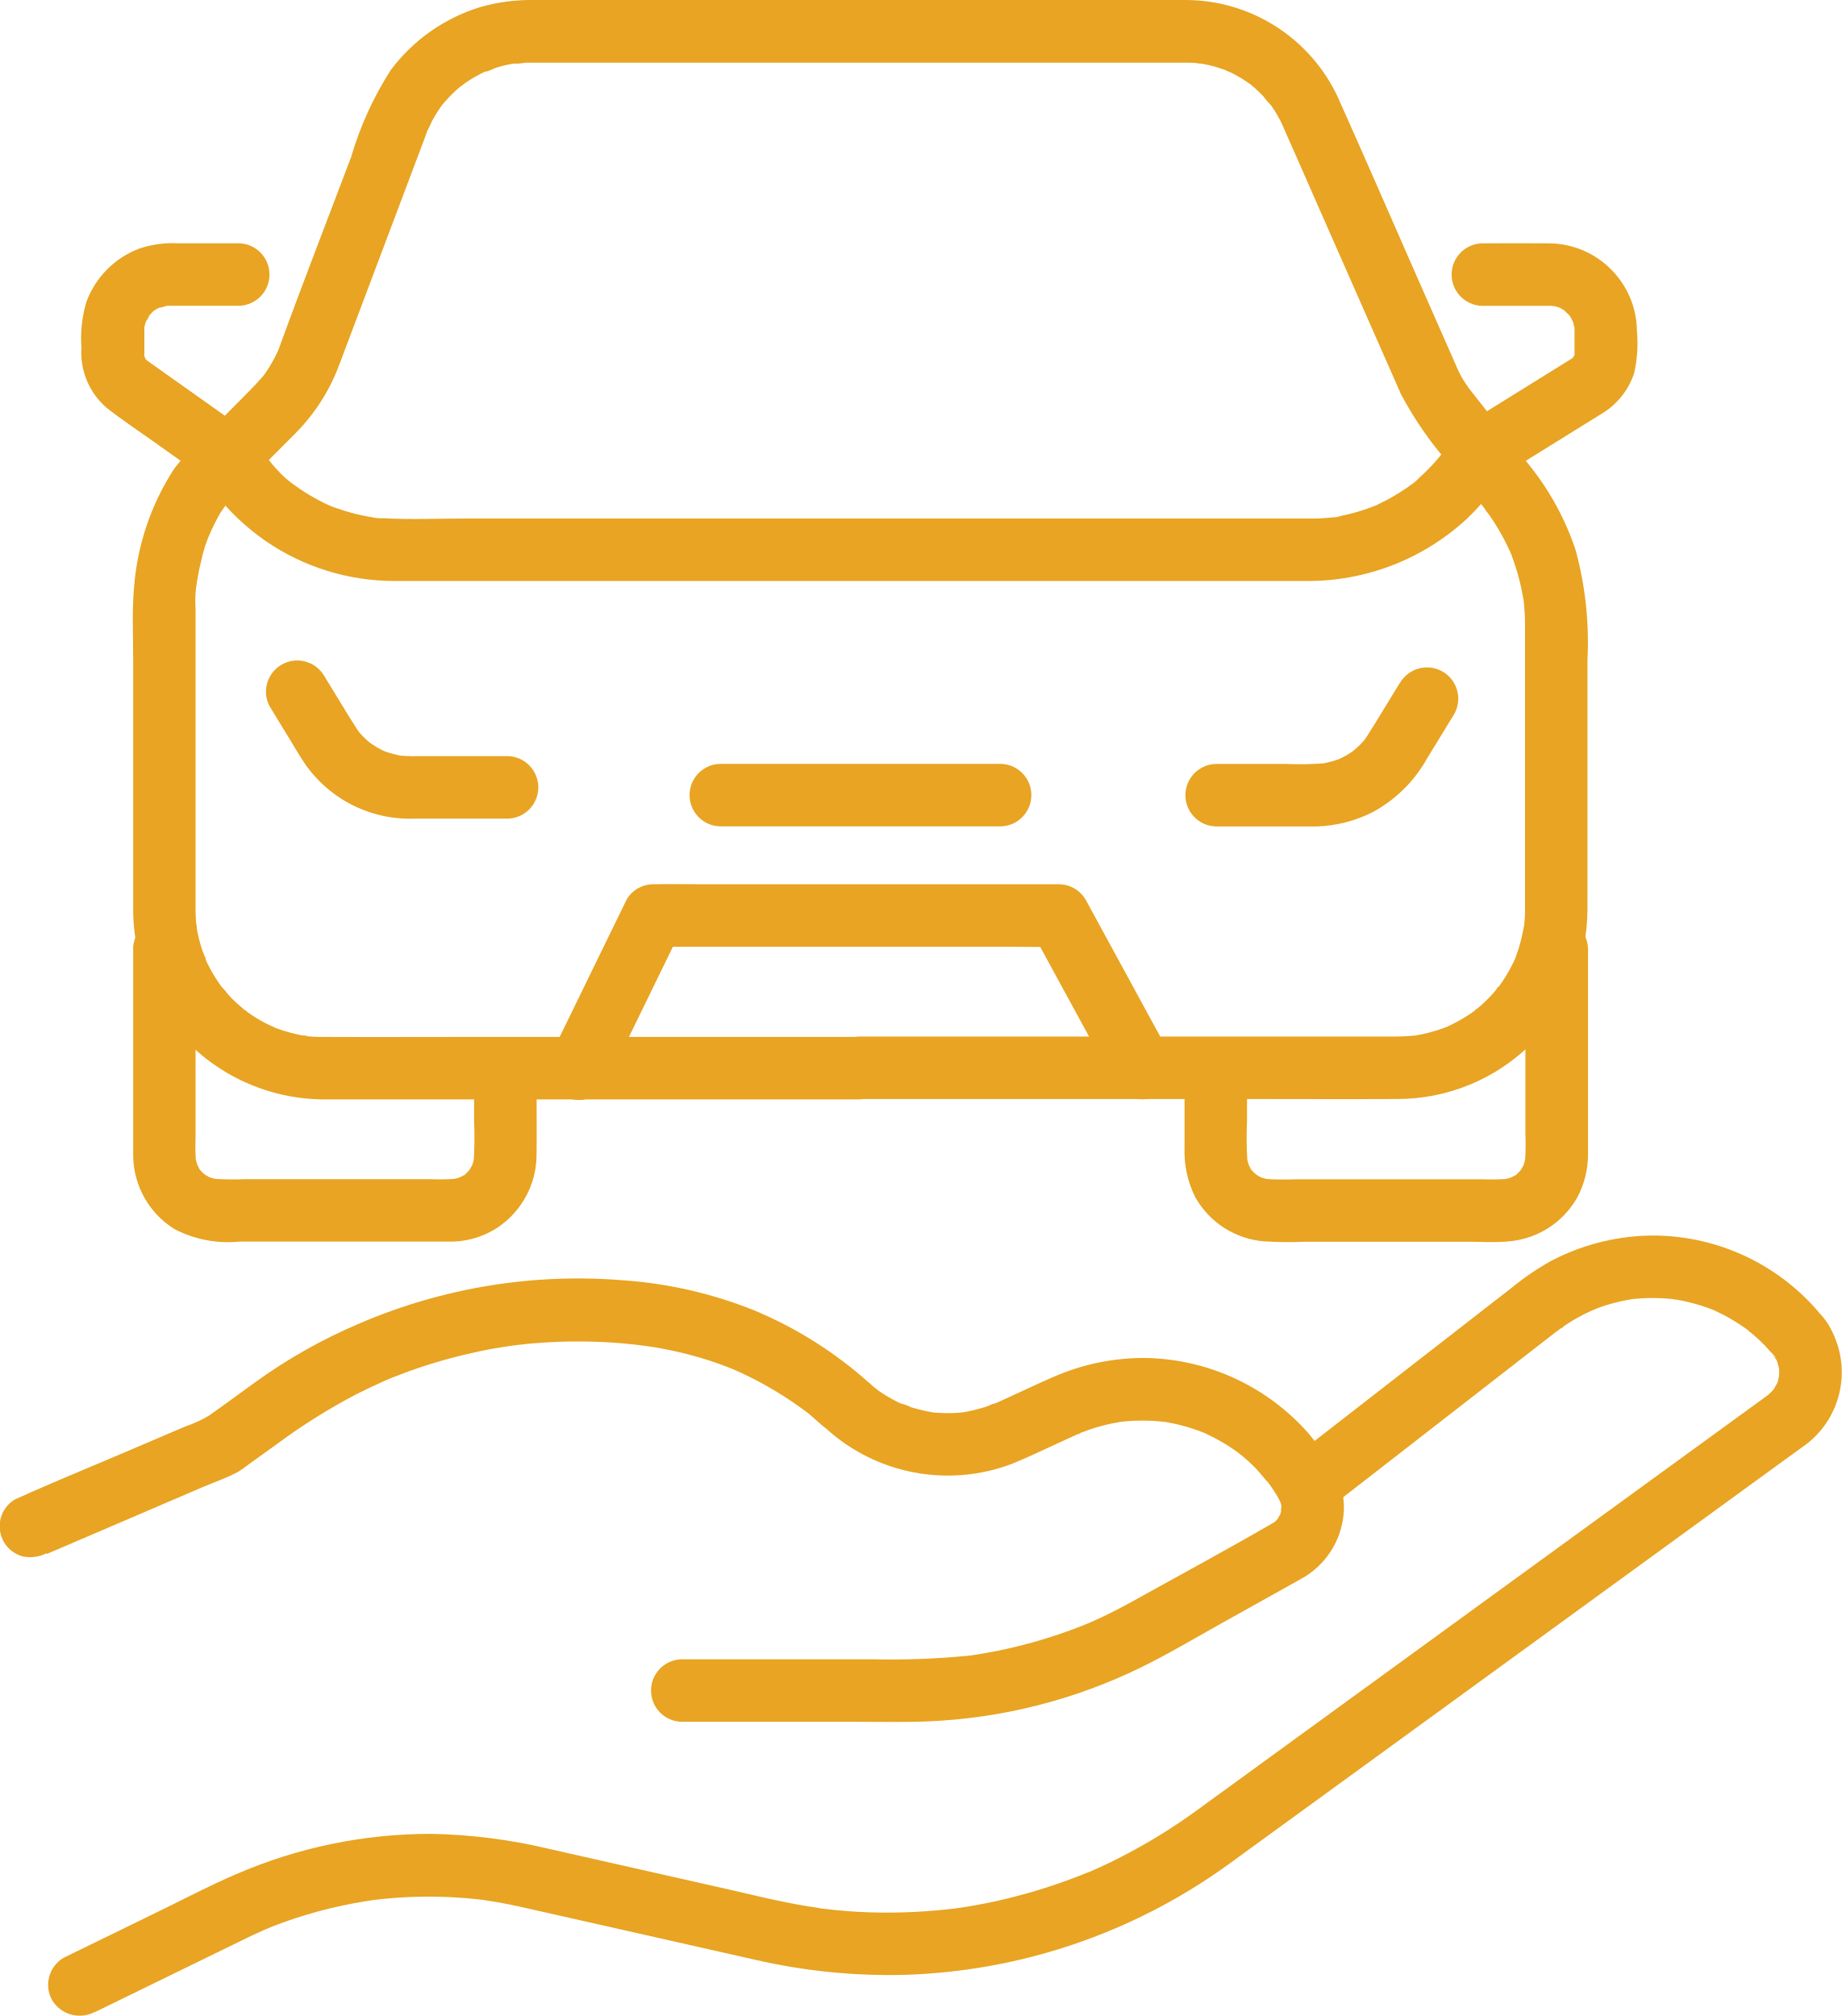
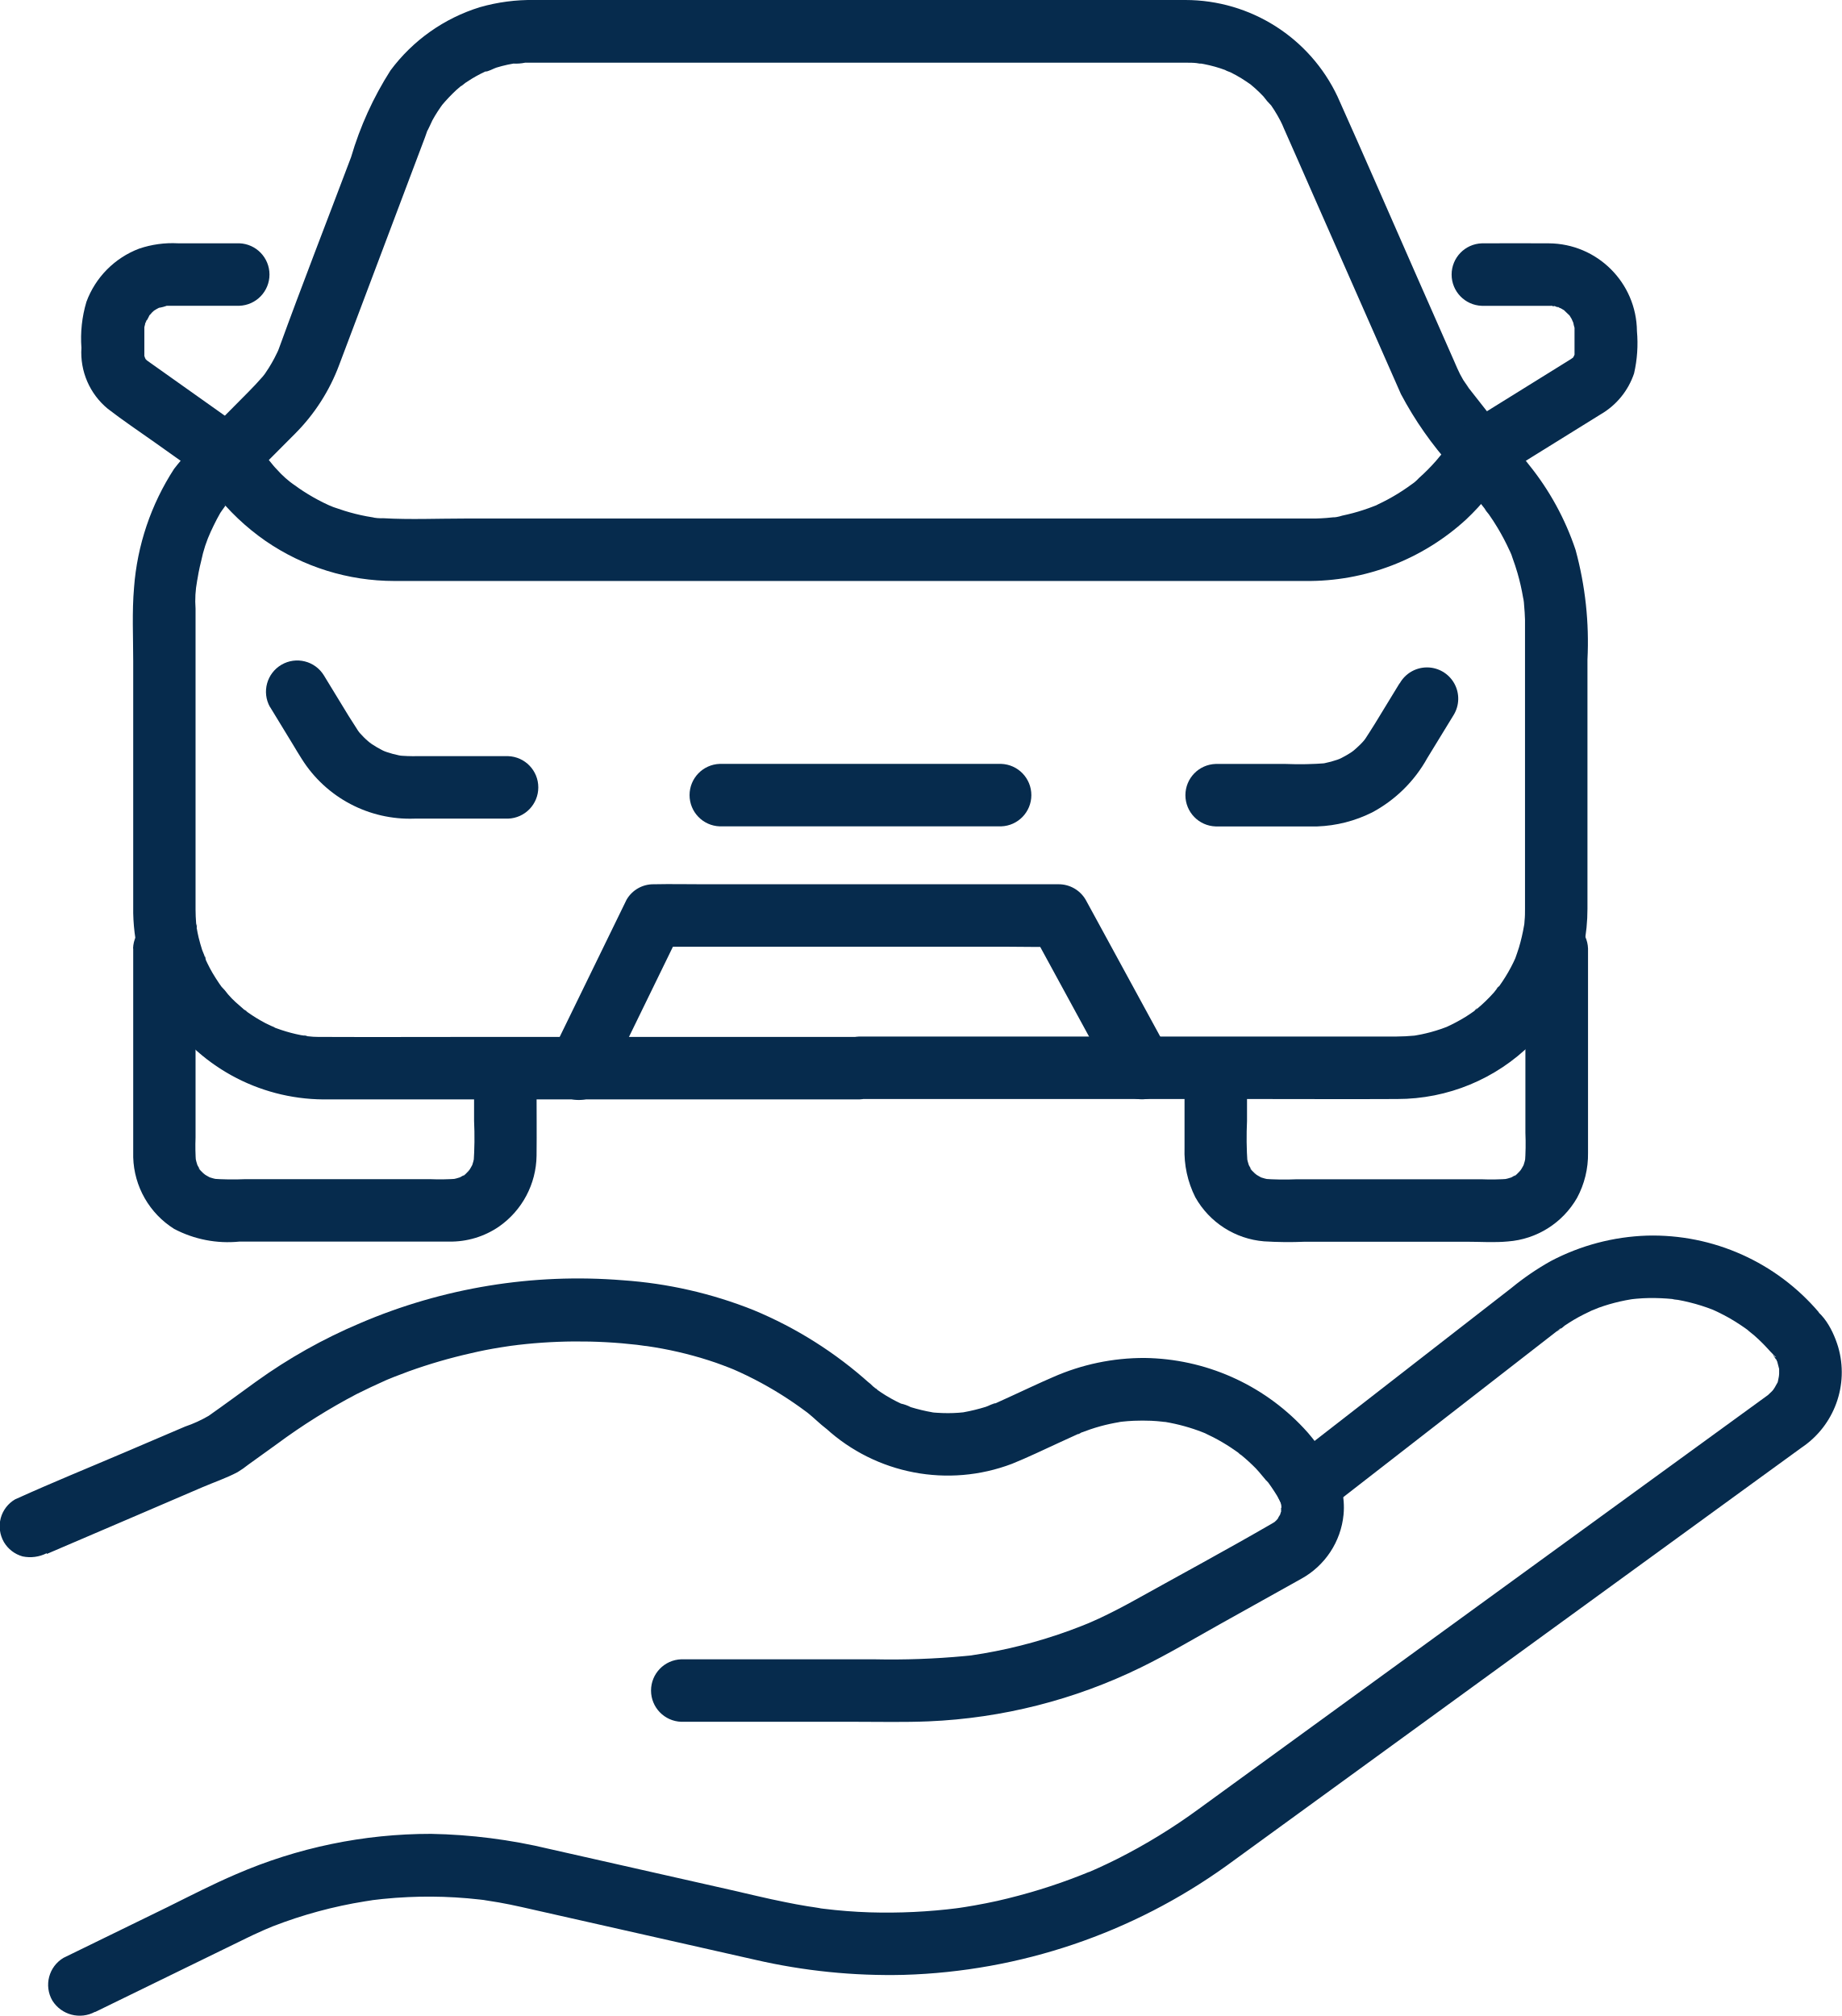
<svg xmlns="http://www.w3.org/2000/svg" width="51.426" height="56.304" viewBox="0 0 51.426 56.304">
-   <defs>
-     <clipPath id="sktplv92ga">
-       <path data-name="Rechteck 652" style="fill:#e8a422;stroke:transparent" d="M0 0h51.426v56.304H0z" />
+   <defs fill="#000000">
+     <clipPath id="sktplv92ga" fill="#000000">
+       <path data-name="Rechteck 652" style="fill:#062b4d;stroke:transparent" d="M0 0h51.426v56.304H0z" />
    </clipPath>
  </defs>
  <g data-name="Gruppe 1159" style="clip-path:url(#sktplv92ga)">
-     <path data-name="Pfad 944" d="M52.168 28.96h-10.9c-1.352 0-2.7.006-4.055 0h-.148q-.149 0-.3-.019c-.082-.008-.2-.065.019.005a1.948 1.948 0 0 0-.209-.036 4.408 4.408 0 0 1-.557-.147q-.074-.025-.147-.052c-.064-.024-.195-.109.017.011-.1-.054-.2-.092-.3-.144a4.442 4.442 0 0 1-.5-.306 1.507 1.507 0 0 0-.123-.09c.2.112.074.057.017.01q-.117-.1-.228-.2t-.213-.218a1.964 1.964 0 0 0-.2-.232c.011.009.127.172.043.055-.03-.042-.06-.082-.089-.125q-.1-.147-.191-.3-.077-.133-.144-.272l-.044-.093c-.04-.088-.023-.176.006.019a2.1 2.1 0 0 0-.106-.293q-.056-.174-.1-.353-.03-.129-.052-.259c-.015-.088.015-.2 0 .021a1.155 1.155 0 0 0-.017-.16 4.981 4.981 0 0 1-.016-.386v-8.398a2.984 2.984 0 0 1 .044-.776c-.062.218 0 .018.006-.033q.016-.1.035-.2.032-.164.073-.325a3.718 3.718 0 0 1 .27-.823c-.1.2 0 0 .018-.037l.057-.121q.087-.181.187-.356c.033-.059.221-.286.21-.344.013.075-.146.161-.082.1.331-.3.634-.638.948-.954l1.025-1.029a5.372 5.372 0 0 0 1.221-1.911c.262-.689.52-1.379.78-2.069l1.231-3.266.386-1.023.06-.171.02-.053q.053-.131-.023.053c.013 0 .133-.272.148-.3q.066-.121.141-.237.045-.069.092-.137l.064-.089q-.122.156-.036.047a4.677 4.677 0 0 1 .411-.433q.06-.054.123-.106l.042-.034q.109-.086-.048.037c.025 0 .109-.079.132-.094q.089-.061.182-.117.116-.07.236-.132.072-.037.146-.071l.049-.022-.058.025c.063.014.242-.088.309-.108q.157-.048.318-.083.081-.017.163-.031l.055-.009q.143-.021-.067.009a1.266 1.266 0 0 0 .335-.024H61.3c.095 0 .189 0 .284.011a.643.643 0 0 0 .168.016q-.209-.029-.065-.007l.11.02a3.8 3.8 0 0 1 .586.164l.052.019q.131.052-.056-.025c.019.026.119.054.15.069q.16.078.312.172c.086.053.168.11.251.167.16.11-.15-.13 0 0 .042.036.084.07.125.107q.123.11.236.23a2.219 2.219 0 0 0 .216.252L63.6 2.85l.065.09q.048.069.093.14.09.143.168.293c.037.072.071.145.1.219.272.609.538 1.222.807 1.832l2.459 5.582a10.023 10.023 0 0 0 1.423 2.032l.909 1.158c.021.027.041.057.064.082-.153-.165.031.046.058.085q.131.186.247.38a6.207 6.207 0 0 1 .33.628c.021.047.128.215.014.028a1.06 1.06 0 0 1 .07.18q.078.211.141.428a6.236 6.236 0 0 1 .157.691c.008.048.06.258.007.024a1.53 1.53 0 0 1 .021.193q.018.194.024.389v8.08c0 .109 0 .218-.012.326 0 .054-.01.107-.015.161-.017.194.037-.211 0-.02a5.18 5.18 0 0 1-.143.615c-.031.1-.067.2-.1.294-.064.177.088-.188.009-.018l-.065.14a4.431 4.431 0 0 1-.306.532l-.087.126c-.052.072-.145.118.013-.014a1.825 1.825 0 0 0-.164.195 4.464 4.464 0 0 1-.475.459.647.647 0 0 0-.079.064c.131-.158.086-.065.014-.013s-.168.117-.254.171a5.037 5.037 0 0 1-.544.288c-.17.079.195-.072.018-.009l-.146.054q-.148.051-.3.092-.127.034-.256.061-.078.016-.156.029l-.105.017q.216-.028.073-.011a5.945 5.945 0 0 1-.517.026h-15a.873.873 0 0 0 0 1.745H63.2c1.329 0 2.658.007 3.987 0a5.309 5.309 0 0 0 5.314-5.312v-6.958a9.783 9.783 0 0 0-.331-3.063 7.627 7.627 0 0 0-1.307-2.386l-.918-1.169-.835-1.064-.019-.024c.218.272-.016-.035-.06-.109a3.017 3.017 0 0 1-.165-.321l-.087-.2-1.08-2.451c-.725-1.647-1.441-3.3-2.177-4.94A4.7 4.7 0 0 0 61.272 0H43.094a5.216 5.216 0 0 0-1.52.2 4.916 4.916 0 0 0-2.5 1.768 9.44 9.44 0 0 0-1.1 2.421c-.672 1.781-1.365 3.556-2.015 5.345a.5.5 0 0 0-.026.067l.039-.089a6.115 6.115 0 0 1-.053.118q-.041.088-.086.173-.075.142-.161.279-.051.082-.107.161-.037.053-.076.1.107-.137.017-.025c-.129.148-.262.29-.4.429l-1.153 1.163a7.173 7.173 0 0 0-.923.987 7.058 7.058 0 0 0-1.117 3.316c-.059.678-.023 1.372-.023 2.051v7.039a5.322 5.322 0 0 0 .81 2.717 5.385 5.385 0 0 0 4.5 2.485h14.968a.873.873 0 0 0 0-1.745" transform="translate(-28.17)" style="fill:#e8a422;stroke:transparent" />
-     <path data-name="Pfad 945" d="M58.669 60.135h1.978c.173.009-.015.033-.036-.008l.108.024a1.446 1.446 0 0 0 .157.049c-.025.021-.195-.1-.011 0 .032.017.063.035.093.054l.045.03q.113.081-.049-.039c0 .011.2.188.189.189s-.119-.18-.039-.049c.023.038.049.075.071.114.013.022.042.111.061.12q-.071-.176-.037-.082.014.039.025.078a1.075 1.075 0 0 0 .033.134c.046.1-.007-.22 0-.037v.752c.008.178-.008-.009.007.006l.009-.057a1.072 1.072 0 0 1-.027.115c-.033.175.011-.06.025-.045a1.078 1.078 0 0 1-.057.1q-.065.094 0 .006c.143-.087-.083.032-.052.04 0 0 .149-.1.033-.03l-.013.008-.116.072-2.415 1.5c-.134.083-.269.165-.4.25l-.067.041a2.264 2.264 0 0 0-.551.683l-.072.1c-.118.168.088-.105.005 0-.059.071-.117.143-.178.213a5.447 5.447 0 0 1-.475.478 1.247 1.247 0 0 1-.234.2c.018-.009.159-.117.032-.025l-.124.089a5.473 5.473 0 0 1-.543.334q-.134.072-.272.137a.517.517 0 0 1-.111.05l.1-.04-.113.045a5.53 5.53 0 0 1-.58.19q-.148.039-.3.071a1.061 1.061 0 0 1-.3.054c.127.024.136-.015.048-.007-.062.006-.123.013-.185.018q-.156.012-.312.016H30.26c-.755 0-1.52.034-2.275-.009a1.209 1.209 0 0 1-.319-.028c.146.058.116.018.043.006s-.125-.02-.188-.032a5.451 5.451 0 0 1-.613-.153q-.15-.047-.3-.1l-.071-.026c.134.049-.057-.025-.069-.031a5.512 5.512 0 0 1-.583-.31q-.121-.074-.238-.154c-.052-.036-.1-.073-.154-.11s-.135-.076.026.021a2.819 2.819 0 0 1-.5-.445c-.14-.141-.257-.324-.4-.456.17.153.109.142.056.073l-.122-.158a3.33 3.33 0 0 0-.6-.685c-.081-.06-.164-.116-.245-.174l-1.219-.865-1.07-.759-.084-.06c-.028-.019.081.051.071.052l-.045-.043q-.095-.107.019.032l-.033-.052q-.066-.128.008.042a1.114 1.114 0 0 0-.037-.118c-.067-.184-.006.181 0-.017V60.721c.007-.195-.055.194 0 .01.011-.035.017-.072.027-.107.055-.186.039-.014-.012 0a1.278 1.278 0 0 0 .132-.235c.089-.149-.109.092-.022.029a1.055 1.055 0 0 0 .092-.1.985.985 0 0 0 .079-.072l-.092.07a1.384 1.384 0 0 1 .282-.162q-.176.071-.082.037a1.092 1.092 0 0 0 .239-.064l-.121.015c.038 0 .075-.007.113-.008h2.016a.873.873 0 0 0 0-1.745h-1.713a2.9 2.9 0 0 0-1.083.149 2.521 2.521 0 0 0-1.473 1.487 3.566 3.566 0 0 0-.139 1.284 2.032 2.032 0 0 0 .734 1.7c.421.326.866.623 1.3.931l1.467 1.041-.313-.313.516.67A6.543 6.543 0 0 0 24.7 66.7a6.347 6.347 0 0 0 3.6 1.12h25.444a6.53 6.53 0 0 0 4.49-1.722 6.4 6.4 0 0 0 1.138-1.428l-.313.313 2.923-1.814a2.089 2.089 0 0 0 .938-1.147 3.783 3.783 0 0 0 .08-1.18 2.476 2.476 0 0 0-2.463-2.452c-.623-.006-1.246 0-1.869 0a.873.873 0 0 0 0 1.745" transform="translate(-17.287 -51.594)" style="fill:#e8a422;stroke:transparent" />
-     <path data-name="Pfad 946" d="m63.921 159.744.643 1.055c.081.134.16.269.245.4a3.564 3.564 0 0 0 3.149 1.662h2.61a.873.873 0 0 0 0-1.745h-2.526a4.707 4.707 0 0 1-.573-.022l.232.031a2.837 2.837 0 0 1-.7-.19l.208.088a2.842 2.842 0 0 1-.3-.152q-.073-.043-.144-.09c-.063-.042-.2-.177 0 .011-.073-.067-.152-.128-.223-.2q-.061-.06-.118-.125c-.05-.056-.148-.223 0 .01-.1-.163-.211-.322-.312-.488l-.688-1.128a.873.873 0 0 0-1.507.881" transform="translate(-56.379 -139.998)" style="fill:#e8a422;stroke:transparent" />
-     <path data-name="Pfad 947" d="m290.282 160.793-.688 1.128c-.1.165-.208.325-.312.488.148-.233.05-.066 0-.01s-.077.084-.118.124c-.071.071-.147.133-.223.2.218-.186.063-.05.005-.011s-.095.061-.144.09a2.849 2.849 0 0 1-.3.152l.208-.088a2.841 2.841 0 0 1-.7.19l.232-.031a9.512 9.512 0 0 1-1.143.022h-1.955a.873.873 0 0 0 0 1.745h2.839a3.719 3.719 0 0 0 1.534-.392 3.823 3.823 0 0 0 1.54-1.52l.734-1.2a.873.873 0 1 0-1.507-.881" transform="translate(-251.197 -141.711)" style="fill:#e8a422;stroke:transparent" />
-     <path data-name="Pfad 948" d="m133.227 217.816 1.82-3.734.258-.53-.753.432h9.923c.457 0 .916.014 1.373 0h.019l-.753-.432 2.037 3.74.286.524a.881.881 0 0 0 1.194.313.891.891 0 0 0 .313-1.194l-2.037-3.74-.286-.524a.872.872 0 0 0-.753-.432h-9.923c-.457 0-.916-.01-1.373 0h-.019a.863.863 0 0 0-.753.432l-1.82 3.734-.258.53a.873.873 0 1 0 1.507.881" transform="translate(-116.303 -187.543)" style="fill:#e8a422;stroke:transparent" />
-     <path data-name="Pfad 949" d="M166.133 185.123h7.858a.873.873 0 0 0 0-1.745h-7.858a.873.873 0 0 0 0 1.745" transform="translate(-146.033 -162.044)" style="fill:#e8a422;stroke:transparent" />
-     <path data-name="Pfad 950" d="M31.963 221.081v5.83a2.444 2.444 0 0 0 1.144 2 3.223 3.223 0 0 0 1.822.354h5.856a2.393 2.393 0 0 0 1.391-.418 2.454 2.454 0 0 0 1.051-1.981c.007-.629 0-1.258 0-1.886v-.207a.873.873 0 0 0-1.745 0v1.12a10.145 10.145 0 0 1-.013 1.175l.031-.232a1.667 1.667 0 0 1-.1.376l.088-.208a1.61 1.61 0 0 1-.143.269c-.047.071-.121.112.046-.055-.035.035-.066.076-.1.112-.01.01-.1.107-.112.1s.211-.15.055-.046a1.6 1.6 0 0 1-.269.143l.209-.088a1.671 1.671 0 0 1-.376.1l.232-.031a6.774 6.774 0 0 1-.786.013H35.1a8.134 8.134 0 0 1-.943-.013l.232.031a1.666 1.666 0 0 1-.376-.1l.208.088a1.615 1.615 0 0 1-.269-.143c-.071-.047-.112-.121.055.046-.035-.035-.076-.066-.112-.1-.01-.01-.107-.1-.1-.112s.15.211.046.055a1.61 1.61 0 0 1-.143-.269l.088.208a1.669 1.669 0 0 1-.1-.376l.031.232a6.081 6.081 0 0 1-.013-.707v-5.283a.873.873 0 0 0-1.745 0" transform="translate(-28.243 -194.589)" style="fill:#e8a422;stroke:transparent" />
-     <path data-name="Pfad 951" d="M293.8 221.081v5.146a7.272 7.272 0 0 1-.013.844l.031-.232a1.668 1.668 0 0 1-.1.376l.088-.208a1.609 1.609 0 0 1-.143.269c-.047.071-.121.112.046-.055-.036.035-.066.076-.1.112-.01.01-.1.107-.112.1s.211-.15.055-.046a1.609 1.609 0 0 1-.269.143l.208-.088a1.669 1.669 0 0 1-.376.1l.232-.031a6.772 6.772 0 0 1-.786.013h-5.139a8.134 8.134 0 0 1-.943-.013l.232.031a1.669 1.669 0 0 1-.376-.1l.208.088a1.608 1.608 0 0 1-.269-.143c-.071-.047-.112-.121.055.046-.035-.035-.076-.066-.112-.1-.01-.01-.107-.1-.1-.112s.15.211.046.055a1.621 1.621 0 0 1-.143-.269l.088.208a1.666 1.666 0 0 1-.1-.376l.031.232a10.122 10.122 0 0 1-.013-1.175v-1.12a.873.873 0 0 0-1.745 0v1.869a2.849 2.849 0 0 0 .3 1.38 2.429 2.429 0 0 0 1.921 1.233 10.819 10.819 0 0 0 1.137.011h4.533c.376 0 .764.028 1.139-.008a2.434 2.434 0 0 0 1.932-1.218 2.57 2.57 0 0 0 .306-1.254v-5.708a.873.873 0 0 0-1.745 0" transform="translate(-251.202 -194.589)" style="fill:#e8a422;stroke:transparent" />
-     <path data-name="Pfad 952" d="m1.311 314.69 2.544-1.09 1.8-.773c.323-.138.671-.256.981-.421a2.712 2.712 0 0 0 .3-.21l.8-.576a17.064 17.064 0 0 1 2.22-1.392q.4-.2.813-.384l.082-.035c.11-.048-.154.063-.043.018l.194-.079q.208-.082.419-.159a14.568 14.568 0 0 1 1.716-.5q.421-.1.848-.167c.137-.023.275-.041.413-.062-.26.041.009 0 .064-.006l.237-.026a14.564 14.564 0 0 1 1.764-.068q.451.01.9.048c.14.012.281.026.42.042.07.008.14.021.21.025-.249-.016 0 0 .068.011a10.638 10.638 0 0 1 1.736.4q.2.064.39.136l.193.074.109.044c.109.042-.2-.088-.018-.008a10.12 10.12 0 0 1 1.527.826q.173.114.341.234l.167.122c.122.09-.019-.014-.035-.029.03.026.062.049.093.073.331.263.664.679 1.114.679l-.617-.256a5.05 5.05 0 0 0 5.2.993c.443-.179.874-.388 1.308-.587l.531-.243.03-.014.094-.042c-.17.1-.129.053-.067.029.188-.072.378-.139.572-.192a5.276 5.276 0 0 1 .532-.116c.066-.011.234-.014-.038 0 .032 0 .065-.008.1-.011.113-.012.227-.021.34-.026q.242-.01.485 0 .144.007.289.022c.031 0 .064.01.1.011-.288-.013-.067-.009.006 0a5.31 5.31 0 0 1 1.04.287l.111.045c-.249-.089-.089-.037-.032-.011q.109.05.216.105a5.269 5.269 0 0 1 .5.293q.1.067.2.138c.055.04.156.152-.022-.019.035.033.077.061.113.092a5.251 5.251 0 0 1 .4.366c.126.13.232.284.36.41-.168-.164-.057-.075-.015-.017l.088.124q.086.126.166.256a1.608 1.608 0 0 0 .189.265s-.19-.214-.09-.09-.054-.188-.016-.03c.011.045.024.093.037.137.038.131-.012-.077-.009-.093a1.025 1.025 0 0 0 .007.139c0 .044-.011.095-.007.138-.02-.222.023-.145 0-.051-.011.045-.026.088-.039.132-.047.164.1-.186.016-.039-.039.065-.088.131-.122.2.1-.187.08-.1.014-.034-.028.028-.058.053-.087.081-.081.077.189-.118.041-.035-.027.015-.059.036-.086.052-1.271.736-2.566 1.434-3.849 2.148q-.478.266-.974.5l-.29.129c-.2.088.178-.07-.025.01l-.176.071q-.324.128-.654.239a13.84 13.84 0 0 1-1.4.392q-.34.076-.683.135-.156.027-.313.05c-.049.007-.257.054-.019 0-.061.013-.127.016-.189.023a21.986 21.986 0 0 1-2.53.091h-5.39a.873.873 0 0 0 0 1.745h4.878c.675 0 1.354.016 2.029-.012a14.938 14.938 0 0 0 5.932-1.507c.747-.365 1.466-.794 2.192-1.2l2.275-1.27a2.3 2.3 0 0 0 1.19-1.8 2.145 2.145 0 0 0-.054-.717 2.293 2.293 0 0 0-.152-.413c-.02-.045-.038-.089-.062-.133a.916.916 0 0 0-.16-.22l.11.132c-.028 0-.142-.227-.163-.258q-.077-.115-.161-.226c-.15-.2-.3-.4-.471-.578a6.2 6.2 0 0 0-4.441-1.959 6.281 6.281 0 0 0-2.562.536c-.386.166-.766.348-1.149.523l-.486.222-.013.006c-.141.066.041-.025.054-.021-.051-.014-.229.087-.285.1a5.143 5.143 0 0 1-.609.149c-.192.038.212-.019.018 0l-.161.015q-.148.011-.3.011t-.3-.01c-.053 0-.107-.01-.16-.014-.183-.016.188.034.02 0a4.968 4.968 0 0 1-.6-.144 1.1 1.1 0 0 0-.278-.1l.109.047-.1-.044q-.074-.034-.146-.071a4.136 4.136 0 0 1-.535-.327c-.139-.1.029-.006.023.02a1.267 1.267 0 0 0-.128-.106 1.041 1.041 0 0 0-.7-.329l.617.255a11.347 11.347 0 0 0-3.259-2.058 12.075 12.075 0 0 0-3.642-.83 15.453 15.453 0 0 0-7.341 1.2 14.886 14.886 0 0 0-2.9 1.629c-.442.319-.88.644-1.326.957a3.592 3.592 0 0 1-.658.3l-1.7.726c-1 .427-2 .833-2.991 1.282l-.057.025a.871.871 0 0 0-.4.521.891.891 0 0 0 .088.672.88.88 0 0 0 .521.4 1.023 1.023 0 0 0 .672-.088" transform="translate(0 -271.292)" style="fill:#e8a422;stroke:transparent" />
-     <path data-name="Pfad 953" d="m12.8 318.268 4-1.952.217-.106.208-.1.274-.124c.16-.071.063-.028.028-.013l.238-.1a12.612 12.612 0 0 1 2.583-.7c.056-.009.112-.016.168-.026.1-.018 0 0-.022 0 .112-.015.225-.028.337-.039q.359-.037.72-.053a12.6 12.6 0 0 1 1.318.009q.341.02.68.059l.17.02c-.018 0-.123-.019-.02 0 .127.02.254.039.381.061.209.037.417.08.624.126q2.308.519 4.616 1.042l1.916.433a16.694 16.694 0 0 0 4.157.422 16.266 16.266 0 0 0 9.019-3.054q.987-.715 1.971-1.433l4.226-3.073 4.822-3.507 3.819-2.778 1.014-.737.194-.141a2.533 2.533 0 0 0 1.025-2.814c-.159-.525-.522-1.216-1.15-1.216l.617.256a6.088 6.088 0 0 0-4.805-2.149 6.2 6.2 0 0 0-2.685.71 7.513 7.513 0 0 0-1.1.751l-4.7 3.653-1.622 1.26a.874.874 0 0 0 0 1.234.9.9 0 0 0 1.234 0l3.928-3.052 2.177-1.692.268-.208.067-.052c.076-.059 0 .045-.093.072a1.114 1.114 0 0 0 .225-.161q.128-.086.26-.165c.184-.11.376-.2.57-.293-.2.093.08-.028.132-.047q.14-.05.283-.092a5.169 5.169 0 0 1 .608-.138c.031-.005.173-.023.045-.008s.084-.007.111-.01q.178-.016.357-.019a6.059 6.059 0 0 1 .648.028c.164.014-.017 0-.039-.007a1.012 1.012 0 0 0 .192.031q.16.029.318.068a5.217 5.217 0 0 1 .652.206c.049.019.187.086 0 0l.149.069q.163.079.321.168a6 6 0 0 1 .555.365c-.169-.123.087.076.136.119q.128.113.248.234c.279.282.487.615.941.615l-.617-.256c-.13-.164.025.061.049.1.073.121-.03-.022-.007-.031l.032.091c.01.03.074.3.047.163-.023-.117 0-.018 0 .01v.198c0-.126 0 0-.011.039s-.027.187-.062.212c.044-.031.071-.134.012-.034-.022.037-.04.075-.062.111s-.048.071-.071.107c.059-.091.063-.077-.009 0-.052.055-.179.161-.052.063l-.016.011-.077.056-.817.594-3.538 2.573-4.724 3.435-4.355 3.167-2.424 1.763a16.174 16.174 0 0 1-2.284 1.4q-.269.134-.542.258l-.256.113c-.127.056.116-.046-.012 0l-.185.075q-.574.227-1.165.408t-1.185.316q-.31.068-.624.124l-.274.046-.157.024c-.035.005-.22.029-.044.007a15.8 15.8 0 0 1-2.466.118q-.642-.021-1.28-.1l-.16-.02c.015 0 .135.02.032 0s-.213-.031-.319-.049q-.32-.052-.637-.118c-.507-.1-1.012-.226-1.517-.34l-5.064-1.144a15.343 15.343 0 0 0-3.3-.421 13.653 13.653 0 0 0-5.453 1.13c-.646.277-1.273.6-1.9.911l-2.446 1.194-.465.227a.877.877 0 0 0-.313 1.194.9.9 0 0 0 1.194.313" transform="translate(-10.151 -262.072)" style="fill:#e8a422;stroke:transparent" />
+     <path data-name="Pfad 944" d="M52.168 28.96h-10.9c-1.352 0-2.7.006-4.055 0h-.148q-.149 0-.3-.019c-.082-.008-.2-.065.019.005a1.948 1.948 0 0 0-.209-.036 4.408 4.408 0 0 1-.557-.147q-.074-.025-.147-.052c-.064-.024-.195-.109.017.011-.1-.054-.2-.092-.3-.144a4.442 4.442 0 0 1-.5-.306 1.507 1.507 0 0 0-.123-.09c.2.112.074.057.017.01q-.117-.1-.228-.2t-.213-.218a1.964 1.964 0 0 0-.2-.232c.011.009.127.172.043.055-.03-.042-.06-.082-.089-.125q-.1-.147-.191-.3-.077-.133-.144-.272l-.044-.093c-.04-.088-.023-.176.006.019a2.1 2.1 0 0 0-.106-.293q-.056-.174-.1-.353-.03-.129-.052-.259c-.015-.088.015-.2 0 .021a1.155 1.155 0 0 0-.017-.16 4.981 4.981 0 0 1-.016-.386v-8.398a2.984 2.984 0 0 1 .044-.776c-.062.218 0 .018.006-.033q.016-.1.035-.2.032-.164.073-.325a3.718 3.718 0 0 1 .27-.823c-.1.2 0 0 .018-.037l.057-.121q.087-.181.187-.356c.033-.059.221-.286.21-.344.013.075-.146.161-.082.1.331-.3.634-.638.948-.954l1.025-1.029a5.372 5.372 0 0 0 1.221-1.911c.262-.689.52-1.379.78-2.069l1.231-3.266.386-1.023.06-.171.02-.053q.053-.131-.023.053c.013 0 .133-.272.148-.3q.066-.121.141-.237.045-.069.092-.137l.064-.089q-.122.156-.036.047a4.677 4.677 0 0 1 .411-.433q.06-.054.123-.106l.042-.034q.109-.086-.048.037c.025 0 .109-.079.132-.094q.089-.061.182-.117.116-.07.236-.132.072-.037.146-.071l.049-.022-.058.025c.063.014.242-.088.309-.108q.157-.048.318-.083.081-.017.163-.031l.055-.009q.143-.021-.067.009a1.266 1.266 0 0 0 .335-.024H61.3c.095 0 .189 0 .284.011a.643.643 0 0 0 .168.016q-.209-.029-.065-.007l.11.02a3.8 3.8 0 0 1 .586.164l.052.019q.131.052-.056-.025c.019.026.119.054.15.069q.16.078.312.172c.086.053.168.11.251.167.16.11-.15-.13 0 0 .042.036.084.07.125.107q.123.11.236.23a2.219 2.219 0 0 0 .216.252L63.6 2.85l.065.09q.048.069.093.14.09.143.168.293c.037.072.071.145.1.219.272.609.538 1.222.807 1.832l2.459 5.582a10.023 10.023 0 0 0 1.423 2.032l.909 1.158c.021.027.041.057.064.082-.153-.165.031.046.058.085q.131.186.247.38a6.207 6.207 0 0 1 .33.628c.021.047.128.215.014.028a1.06 1.06 0 0 1 .07.18q.078.211.141.428a6.236 6.236 0 0 1 .157.691c.008.048.06.258.007.024a1.53 1.53 0 0 1 .021.193q.018.194.024.389v8.08c0 .109 0 .218-.012.326 0 .054-.01.107-.015.161-.017.194.037-.211 0-.02a5.18 5.18 0 0 1-.143.615c-.031.1-.067.2-.1.294-.064.177.088-.188.009-.018l-.065.14a4.431 4.431 0 0 1-.306.532l-.087.126c-.052.072-.145.118.013-.014a1.825 1.825 0 0 0-.164.195 4.464 4.464 0 0 1-.475.459.647.647 0 0 0-.079.064c.131-.158.086-.065.014-.013s-.168.117-.254.171a5.037 5.037 0 0 1-.544.288c-.17.079.195-.072.018-.009l-.146.054q-.148.051-.3.092-.127.034-.256.061-.078.016-.156.029l-.105.017q.216-.028.073-.011a5.945 5.945 0 0 1-.517.026h-15a.873.873 0 0 0 0 1.745H63.2c1.329 0 2.658.007 3.987 0a5.309 5.309 0 0 0 5.314-5.312v-6.958a9.783 9.783 0 0 0-.331-3.063 7.627 7.627 0 0 0-1.307-2.386l-.918-1.169-.835-1.064-.019-.024c.218.272-.016-.035-.06-.109a3.017 3.017 0 0 1-.165-.321l-.087-.2-1.08-2.451c-.725-1.647-1.441-3.3-2.177-4.94A4.7 4.7 0 0 0 61.272 0H43.094a5.216 5.216 0 0 0-1.52.2 4.916 4.916 0 0 0-2.5 1.768 9.44 9.44 0 0 0-1.1 2.421c-.672 1.781-1.365 3.556-2.015 5.345a.5.5 0 0 0-.026.067l.039-.089a6.115 6.115 0 0 1-.053.118q-.041.088-.086.173-.075.142-.161.279-.051.082-.107.161-.037.053-.076.1.107-.137.017-.025c-.129.148-.262.29-.4.429l-1.153 1.163a7.173 7.173 0 0 0-.923.987 7.058 7.058 0 0 0-1.117 3.316c-.059.678-.023 1.372-.023 2.051v7.039a5.322 5.322 0 0 0 .81 2.717 5.385 5.385 0 0 0 4.5 2.485h14.968a.873.873 0 0 0 0-1.745" transform="translate(-28.17)" style="fill:#062b4d;stroke:transparent" />
+     <path data-name="Pfad 945" d="M58.669 60.135h1.978c.173.009-.015.033-.036-.008l.108.024a1.446 1.446 0 0 0 .157.049c-.025.021-.195-.1-.011 0 .032.017.063.035.093.054l.045.03q.113.081-.049-.039c0 .011.2.188.189.189s-.119-.18-.039-.049c.023.038.049.075.071.114.013.022.042.111.061.12q-.071-.176-.037-.082.014.039.025.078a1.075 1.075 0 0 0 .033.134c.046.1-.007-.22 0-.037v.752c.008.178-.008-.009.007.006l.009-.057a1.072 1.072 0 0 1-.027.115c-.033.175.011-.06.025-.045a1.078 1.078 0 0 1-.057.1q-.065.094 0 .006c.143-.087-.083.032-.052.04 0 0 .149-.1.033-.03l-.013.008-.116.072-2.415 1.5c-.134.083-.269.165-.4.25l-.067.041a2.264 2.264 0 0 0-.551.683l-.072.1c-.118.168.088-.105.005 0-.059.071-.117.143-.178.213a5.447 5.447 0 0 1-.475.478 1.247 1.247 0 0 1-.234.2c.018-.009.159-.117.032-.025l-.124.089a5.473 5.473 0 0 1-.543.334q-.134.072-.272.137a.517.517 0 0 1-.111.05l.1-.04-.113.045a5.53 5.53 0 0 1-.58.19q-.148.039-.3.071a1.061 1.061 0 0 1-.3.054c.127.024.136-.015.048-.007-.062.006-.123.013-.185.018q-.156.012-.312.016H30.26c-.755 0-1.52.034-2.275-.009a1.209 1.209 0 0 1-.319-.028c.146.058.116.018.043.006s-.125-.02-.188-.032a5.451 5.451 0 0 1-.613-.153q-.15-.047-.3-.1l-.071-.026c.134.049-.057-.025-.069-.031a5.512 5.512 0 0 1-.583-.31q-.121-.074-.238-.154c-.052-.036-.1-.073-.154-.11s-.135-.076.026.021a2.819 2.819 0 0 1-.5-.445c-.14-.141-.257-.324-.4-.456.17.153.109.142.056.073l-.122-.158a3.33 3.33 0 0 0-.6-.685c-.081-.06-.164-.116-.245-.174l-1.219-.865-1.07-.759-.084-.06c-.028-.019.081.051.071.052l-.045-.043q-.095-.107.019.032l-.033-.052q-.066-.128.008.042a1.114 1.114 0 0 0-.037-.118c-.067-.184-.006.181 0-.017V60.721c.007-.195-.055.194 0 .01.011-.035.017-.072.027-.107.055-.186.039-.014-.012 0a1.278 1.278 0 0 0 .132-.235c.089-.149-.109.092-.022.029a1.055 1.055 0 0 0 .092-.1.985.985 0 0 0 .079-.072l-.092.07a1.384 1.384 0 0 1 .282-.162q-.176.071-.082.037a1.092 1.092 0 0 0 .239-.064l-.121.015c.038 0 .075-.007.113-.008h2.016a.873.873 0 0 0 0-1.745h-1.713a2.9 2.9 0 0 0-1.083.149 2.521 2.521 0 0 0-1.473 1.487 3.566 3.566 0 0 0-.139 1.284 2.032 2.032 0 0 0 .734 1.7c.421.326.866.623 1.3.931l1.467 1.041-.313-.313.516.67A6.543 6.543 0 0 0 24.7 66.7a6.347 6.347 0 0 0 3.6 1.12h25.444a6.53 6.53 0 0 0 4.49-1.722 6.4 6.4 0 0 0 1.138-1.428l-.313.313 2.923-1.814a2.089 2.089 0 0 0 .938-1.147 3.783 3.783 0 0 0 .08-1.18 2.476 2.476 0 0 0-2.463-2.452c-.623-.006-1.246 0-1.869 0a.873.873 0 0 0 0 1.745" transform="translate(-17.287 -51.594)" style="fill:#062b4d;stroke:transparent" />
+     <path data-name="Pfad 946" d="m63.921 159.744.643 1.055c.081.134.16.269.245.4a3.564 3.564 0 0 0 3.149 1.662h2.61a.873.873 0 0 0 0-1.745h-2.526a4.707 4.707 0 0 1-.573-.022l.232.031a2.837 2.837 0 0 1-.7-.19l.208.088a2.842 2.842 0 0 1-.3-.152q-.073-.043-.144-.09c-.063-.042-.2-.177 0 .011-.073-.067-.152-.128-.223-.2q-.061-.06-.118-.125c-.05-.056-.148-.223 0 .01-.1-.163-.211-.322-.312-.488l-.688-1.128a.873.873 0 0 0-1.507.881" transform="translate(-56.379 -139.998)" style="fill:#062b4d;stroke:transparent" />
+     <path data-name="Pfad 947" d="m290.282 160.793-.688 1.128c-.1.165-.208.325-.312.488.148-.233.05-.066 0-.01s-.077.084-.118.124c-.071.071-.147.133-.223.2.218-.186.063-.05.005-.011s-.095.061-.144.09a2.849 2.849 0 0 1-.3.152l.208-.088a2.841 2.841 0 0 1-.7.19l.232-.031a9.512 9.512 0 0 1-1.143.022h-1.955a.873.873 0 0 0 0 1.745h2.839a3.719 3.719 0 0 0 1.534-.392 3.823 3.823 0 0 0 1.54-1.52l.734-1.2a.873.873 0 1 0-1.507-.881" transform="translate(-251.197 -141.711)" style="fill:#062b4d;stroke:transparent" />
+     <path data-name="Pfad 948" d="m133.227 217.816 1.82-3.734.258-.53-.753.432h9.923c.457 0 .916.014 1.373 0h.019l-.753-.432 2.037 3.74.286.524a.881.881 0 0 0 1.194.313.891.891 0 0 0 .313-1.194l-2.037-3.74-.286-.524a.872.872 0 0 0-.753-.432h-9.923c-.457 0-.916-.01-1.373 0h-.019a.863.863 0 0 0-.753.432l-1.82 3.734-.258.53a.873.873 0 1 0 1.507.881" transform="translate(-116.303 -187.543)" style="fill:#062b4d;stroke:transparent" />
+     <path data-name="Pfad 949" d="M166.133 185.123h7.858a.873.873 0 0 0 0-1.745h-7.858a.873.873 0 0 0 0 1.745" transform="translate(-146.033 -162.044)" style="fill:#062b4d;stroke:transparent" />
+     <path data-name="Pfad 950" d="M31.963 221.081v5.83a2.444 2.444 0 0 0 1.144 2 3.223 3.223 0 0 0 1.822.354h5.856a2.393 2.393 0 0 0 1.391-.418 2.454 2.454 0 0 0 1.051-1.981c.007-.629 0-1.258 0-1.886v-.207a.873.873 0 0 0-1.745 0v1.12a10.145 10.145 0 0 1-.013 1.175l.031-.232a1.667 1.667 0 0 1-.1.376l.088-.208a1.61 1.61 0 0 1-.143.269c-.047.071-.121.112.046-.055-.035.035-.066.076-.1.112-.01.01-.1.107-.112.1s.211-.15.055-.046a1.6 1.6 0 0 1-.269.143l.209-.088a1.671 1.671 0 0 1-.376.1l.232-.031a6.774 6.774 0 0 1-.786.013H35.1a8.134 8.134 0 0 1-.943-.013l.232.031a1.666 1.666 0 0 1-.376-.1l.208.088a1.615 1.615 0 0 1-.269-.143c-.071-.047-.112-.121.055.046-.035-.035-.076-.066-.112-.1-.01-.01-.107-.1-.1-.112s.15.211.046.055a1.61 1.61 0 0 1-.143-.269l.088.208a1.669 1.669 0 0 1-.1-.376l.031.232a6.081 6.081 0 0 1-.013-.707v-5.283a.873.873 0 0 0-1.745 0" transform="translate(-28.243 -194.589)" style="fill:#062b4d;stroke:transparent" />
+     <path data-name="Pfad 951" d="M293.8 221.081v5.146a7.272 7.272 0 0 1-.013.844l.031-.232a1.668 1.668 0 0 1-.1.376l.088-.208a1.609 1.609 0 0 1-.143.269c-.047.071-.121.112.046-.055-.036.035-.066.076-.1.112-.01.01-.1.107-.112.1s.211-.15.055-.046a1.609 1.609 0 0 1-.269.143l.208-.088a1.669 1.669 0 0 1-.376.1l.232-.031a6.772 6.772 0 0 1-.786.013h-5.139a8.134 8.134 0 0 1-.943-.013l.232.031a1.669 1.669 0 0 1-.376-.1l.208.088a1.608 1.608 0 0 1-.269-.143c-.071-.047-.112-.121.055.046-.035-.035-.076-.066-.112-.1-.01-.01-.107-.1-.1-.112s.15.211.046.055a1.621 1.621 0 0 1-.143-.269l.088.208a1.666 1.666 0 0 1-.1-.376l.031.232a10.122 10.122 0 0 1-.013-1.175v-1.12a.873.873 0 0 0-1.745 0v1.869a2.849 2.849 0 0 0 .3 1.38 2.429 2.429 0 0 0 1.921 1.233 10.819 10.819 0 0 0 1.137.011h4.533c.376 0 .764.028 1.139-.008a2.434 2.434 0 0 0 1.932-1.218 2.57 2.57 0 0 0 .306-1.254v-5.708a.873.873 0 0 0-1.745 0" transform="translate(-251.202 -194.589)" style="fill:#062b4d;stroke:transparent" />
+     <path data-name="Pfad 952" d="m1.311 314.69 2.544-1.09 1.8-.773c.323-.138.671-.256.981-.421a2.712 2.712 0 0 0 .3-.21l.8-.576a17.064 17.064 0 0 1 2.22-1.392q.4-.2.813-.384l.082-.035c.11-.048-.154.063-.043.018l.194-.079q.208-.082.419-.159a14.568 14.568 0 0 1 1.716-.5q.421-.1.848-.167c.137-.023.275-.041.413-.062-.26.041.009 0 .064-.006l.237-.026a14.564 14.564 0 0 1 1.764-.068q.451.01.9.048c.14.012.281.026.42.042.07.008.14.021.21.025-.249-.016 0 0 .068.011a10.638 10.638 0 0 1 1.736.4q.2.064.39.136l.193.074.109.044c.109.042-.2-.088-.018-.008a10.12 10.12 0 0 1 1.527.826q.173.114.341.234l.167.122c.122.09-.019-.014-.035-.029.03.026.062.049.093.073.331.263.664.679 1.114.679l-.617-.256a5.05 5.05 0 0 0 5.2.993c.443-.179.874-.388 1.308-.587l.531-.243.03-.014.094-.042c-.17.1-.129.053-.067.029.188-.072.378-.139.572-.192a5.276 5.276 0 0 1 .532-.116c.066-.011.234-.014-.038 0 .032 0 .065-.008.1-.011.113-.012.227-.021.34-.026q.242-.01.485 0 .144.007.289.022c.031 0 .064.01.1.011-.288-.013-.067-.009.006 0a5.31 5.31 0 0 1 1.04.287l.111.045c-.249-.089-.089-.037-.032-.011q.109.05.216.105a5.269 5.269 0 0 1 .5.293q.1.067.2.138c.055.04.156.152-.022-.019.035.033.077.061.113.092a5.251 5.251 0 0 1 .4.366c.126.13.232.284.36.41-.168-.164-.057-.075-.015-.017l.088.124q.086.126.166.256a1.608 1.608 0 0 0 .189.265s-.19-.214-.09-.09-.054-.188-.016-.03c.011.045.024.093.037.137.038.131-.012-.077-.009-.093a1.025 1.025 0 0 0 .007.139c0 .044-.011.095-.007.138-.02-.222.023-.145 0-.051-.011.045-.026.088-.039.132-.047.164.1-.186.016-.039-.039.065-.088.131-.122.2.1-.187.08-.1.014-.034-.028.028-.058.053-.087.081-.081.077.189-.118.041-.035-.027.015-.059.036-.086.052-1.271.736-2.566 1.434-3.849 2.148q-.478.266-.974.5l-.29.129c-.2.088.178-.07-.025.01l-.176.071q-.324.128-.654.239a13.84 13.84 0 0 1-1.4.392q-.34.076-.683.135-.156.027-.313.05c-.049.007-.257.054-.019 0-.061.013-.127.016-.189.023a21.986 21.986 0 0 1-2.53.091h-5.39a.873.873 0 0 0 0 1.745h4.878c.675 0 1.354.016 2.029-.012a14.938 14.938 0 0 0 5.932-1.507c.747-.365 1.466-.794 2.192-1.2l2.275-1.27a2.3 2.3 0 0 0 1.19-1.8 2.145 2.145 0 0 0-.054-.717 2.293 2.293 0 0 0-.152-.413c-.02-.045-.038-.089-.062-.133a.916.916 0 0 0-.16-.22l.11.132c-.028 0-.142-.227-.163-.258q-.077-.115-.161-.226c-.15-.2-.3-.4-.471-.578a6.2 6.2 0 0 0-4.441-1.959 6.281 6.281 0 0 0-2.562.536c-.386.166-.766.348-1.149.523l-.486.222-.013.006c-.141.066.041-.025.054-.021-.051-.014-.229.087-.285.1a5.143 5.143 0 0 1-.609.149c-.192.038.212-.019.018 0l-.161.015q-.148.011-.3.011t-.3-.01c-.053 0-.107-.01-.16-.014-.183-.016.188.034.02 0a4.968 4.968 0 0 1-.6-.144 1.1 1.1 0 0 0-.278-.1l.109.047-.1-.044q-.074-.034-.146-.071a4.136 4.136 0 0 1-.535-.327c-.139-.1.029-.006.023.02a1.267 1.267 0 0 0-.128-.106 1.041 1.041 0 0 0-.7-.329l.617.255a11.347 11.347 0 0 0-3.259-2.058 12.075 12.075 0 0 0-3.642-.83 15.453 15.453 0 0 0-7.341 1.2 14.886 14.886 0 0 0-2.9 1.629c-.442.319-.88.644-1.326.957a3.592 3.592 0 0 1-.658.3l-1.7.726c-1 .427-2 .833-2.991 1.282l-.057.025a.871.871 0 0 0-.4.521.891.891 0 0 0 .088.672.88.88 0 0 0 .521.4 1.023 1.023 0 0 0 .672-.088" transform="translate(0 -271.292)" style="fill:#062b4d;stroke:transparent" />
+     <path data-name="Pfad 953" d="m12.8 318.268 4-1.952.217-.106.208-.1.274-.124c.16-.071.063-.028.028-.013l.238-.1a12.612 12.612 0 0 1 2.583-.7c.056-.009.112-.016.168-.026.1-.018 0 0-.022 0 .112-.015.225-.028.337-.039q.359-.037.72-.053a12.6 12.6 0 0 1 1.318.009q.341.02.68.059l.17.02c-.018 0-.123-.019-.02 0 .127.02.254.039.381.061.209.037.417.08.624.126q2.308.519 4.616 1.042l1.916.433a16.694 16.694 0 0 0 4.157.422 16.266 16.266 0 0 0 9.019-3.054q.987-.715 1.971-1.433l4.226-3.073 4.822-3.507 3.819-2.778 1.014-.737.194-.141a2.533 2.533 0 0 0 1.025-2.814c-.159-.525-.522-1.216-1.15-1.216l.617.256a6.088 6.088 0 0 0-4.805-2.149 6.2 6.2 0 0 0-2.685.71 7.513 7.513 0 0 0-1.1.751l-4.7 3.653-1.622 1.26a.874.874 0 0 0 0 1.234.9.9 0 0 0 1.234 0l3.928-3.052 2.177-1.692.268-.208.067-.052c.076-.059 0 .045-.093.072a1.114 1.114 0 0 0 .225-.161q.128-.086.26-.165c.184-.11.376-.2.57-.293-.2.093.08-.028.132-.047q.14-.05.283-.092a5.169 5.169 0 0 1 .608-.138c.031-.005.173-.023.045-.008s.084-.007.111-.01q.178-.016.357-.019a6.059 6.059 0 0 1 .648.028c.164.014-.017 0-.039-.007a1.012 1.012 0 0 0 .192.031q.16.029.318.068a5.217 5.217 0 0 1 .652.206c.049.019.187.086 0 0l.149.069q.163.079.321.168a6 6 0 0 1 .555.365c-.169-.123.087.076.136.119q.128.113.248.234c.279.282.487.615.941.615l-.617-.256c-.13-.164.025.061.049.1.073.121-.03-.022-.007-.031l.032.091c.01.03.074.3.047.163-.023-.117 0-.018 0 .01v.198c0-.126 0 0-.011.039s-.027.187-.062.212c.044-.031.071-.134.012-.034-.022.037-.04.075-.062.111s-.048.071-.071.107c.059-.091.063-.077-.009 0-.052.055-.179.161-.052.063l-.016.011-.077.056-.817.594-3.538 2.573-4.724 3.435-4.355 3.167-2.424 1.763a16.174 16.174 0 0 1-2.284 1.4q-.269.134-.542.258l-.256.113c-.127.056.116-.046-.012 0l-.185.075q-.574.227-1.165.408t-1.185.316q-.31.068-.624.124l-.274.046-.157.024c-.035.005-.22.029-.044.007a15.8 15.8 0 0 1-2.466.118q-.642-.021-1.28-.1l-.16-.02c.015 0 .135.02.032 0s-.213-.031-.319-.049q-.32-.052-.637-.118c-.507-.1-1.012-.226-1.517-.34l-5.064-1.144a15.343 15.343 0 0 0-3.3-.421 13.653 13.653 0 0 0-5.453 1.13c-.646.277-1.273.6-1.9.911l-2.446 1.194-.465.227a.877.877 0 0 0-.313 1.194.9.9 0 0 0 1.194.313" transform="translate(-10.151 -262.072)" style="fill:#062b4d;stroke:transparent" />
  </g>
</svg>
